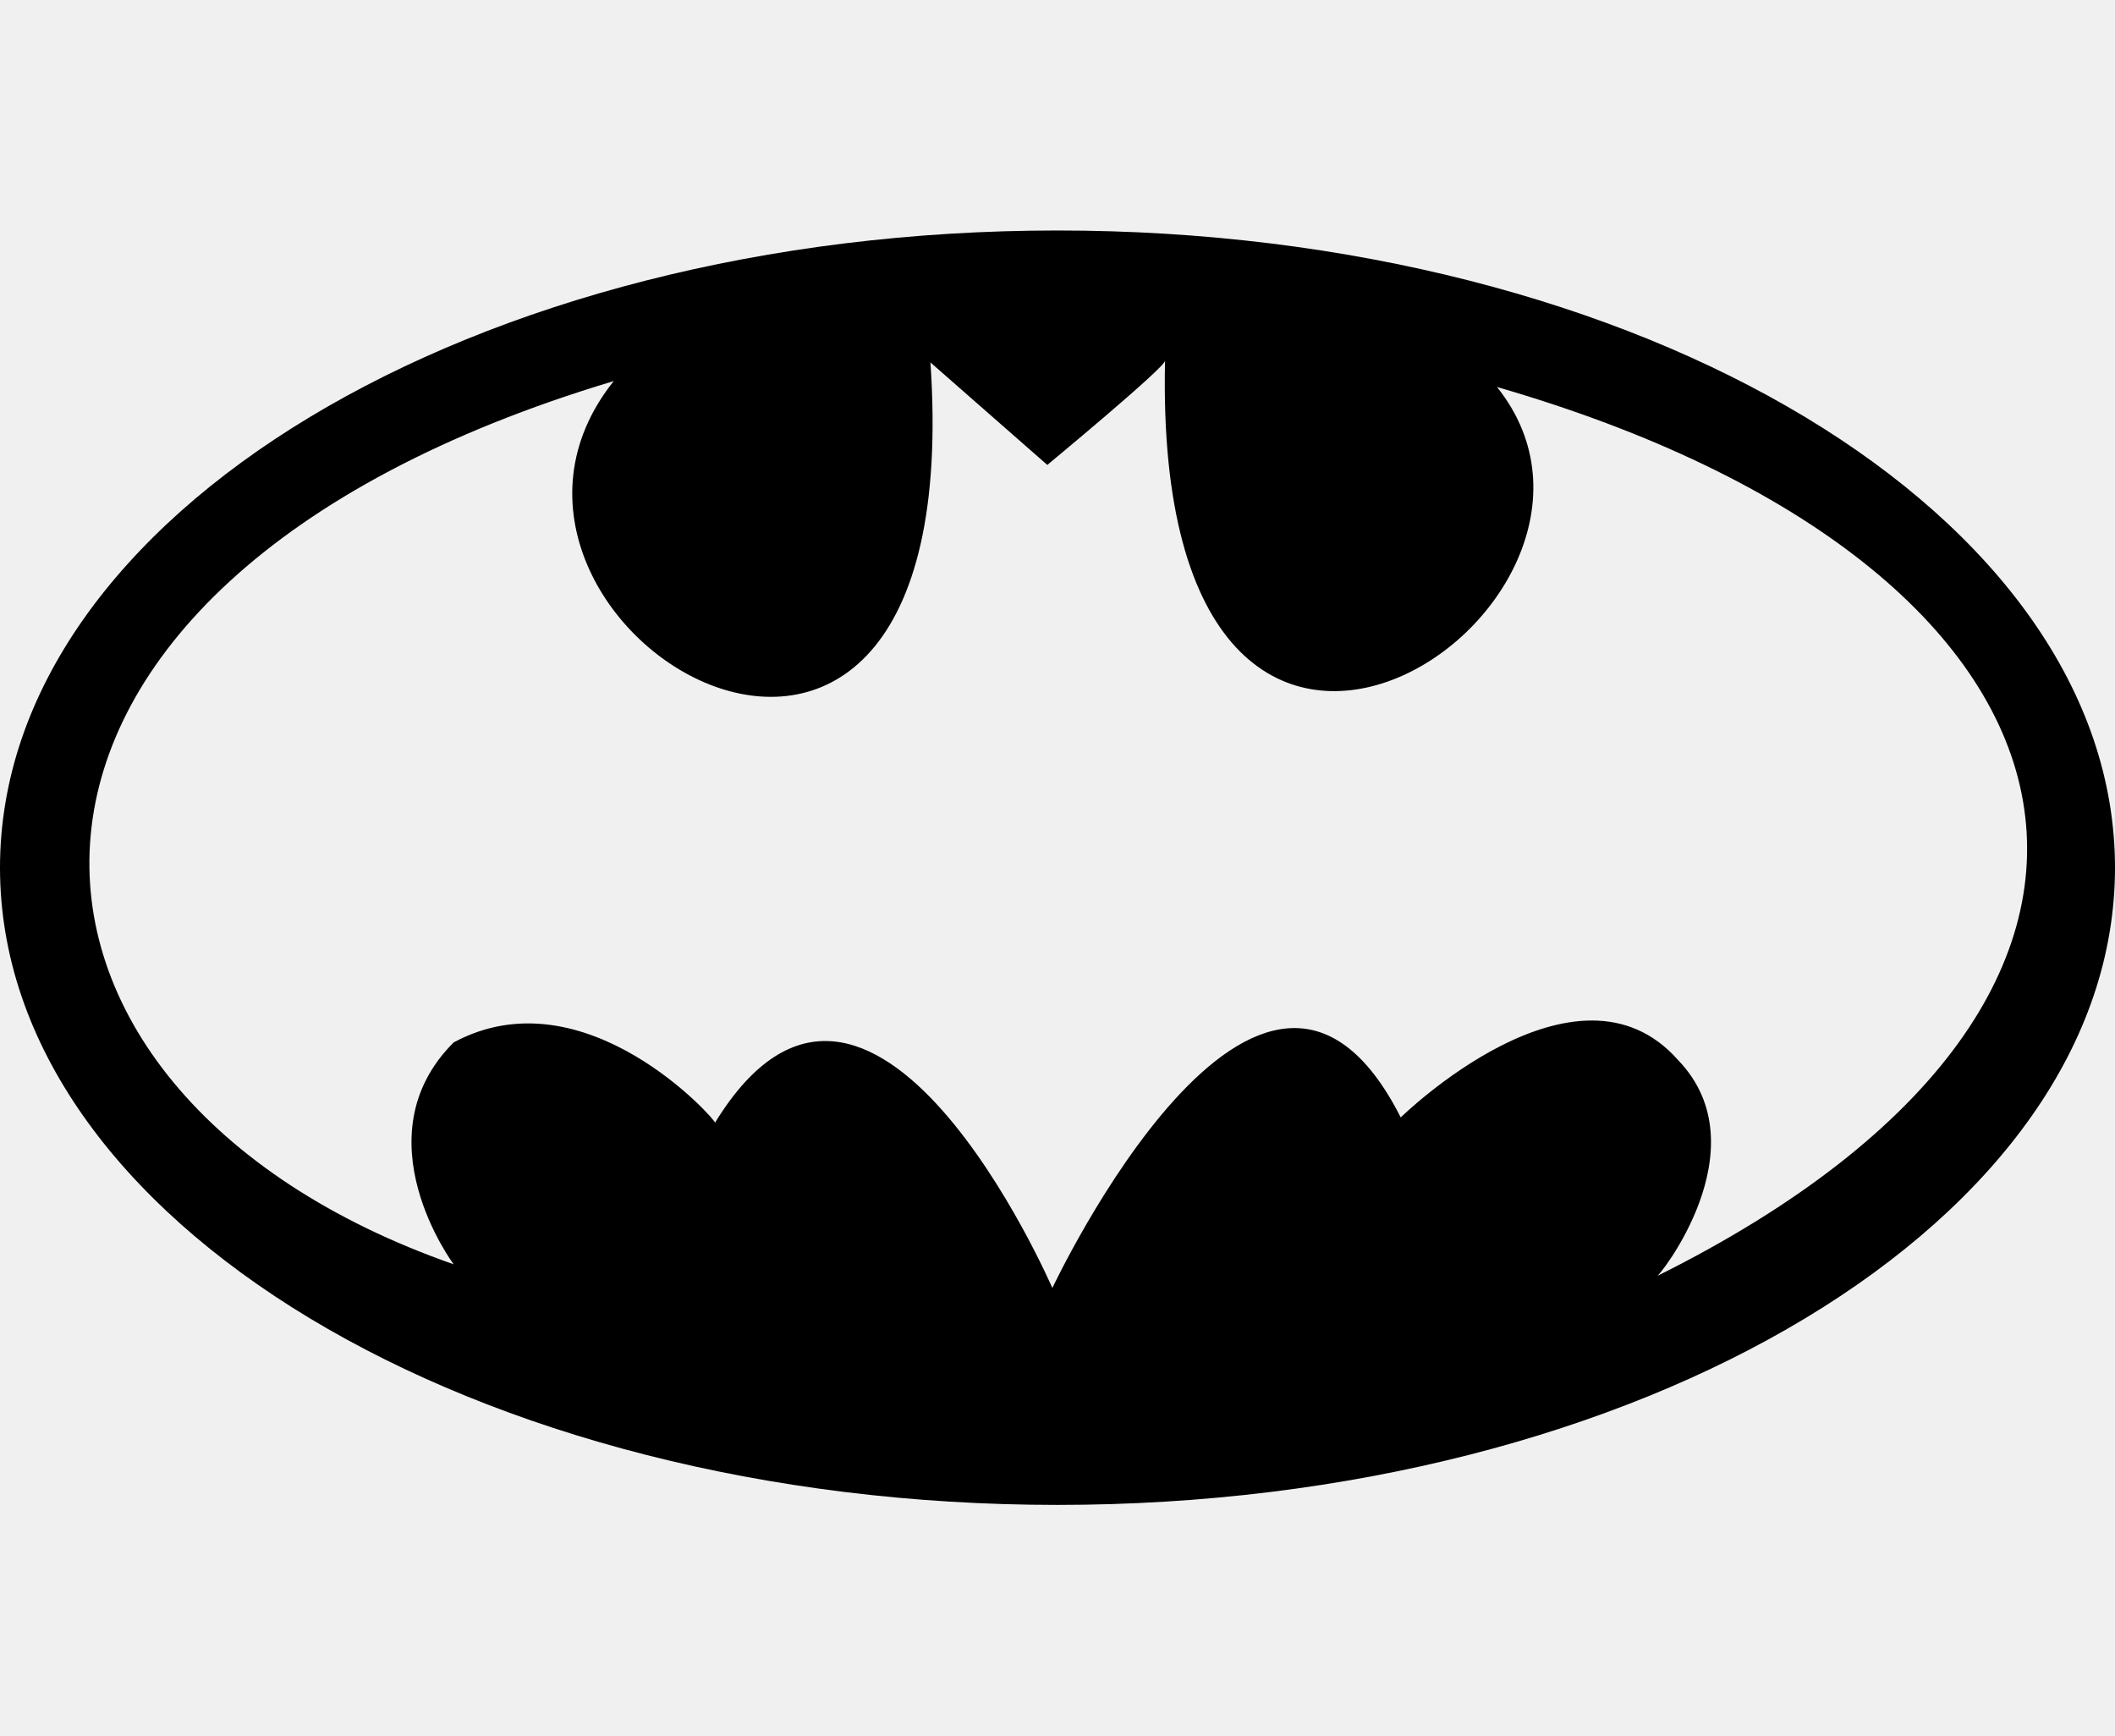
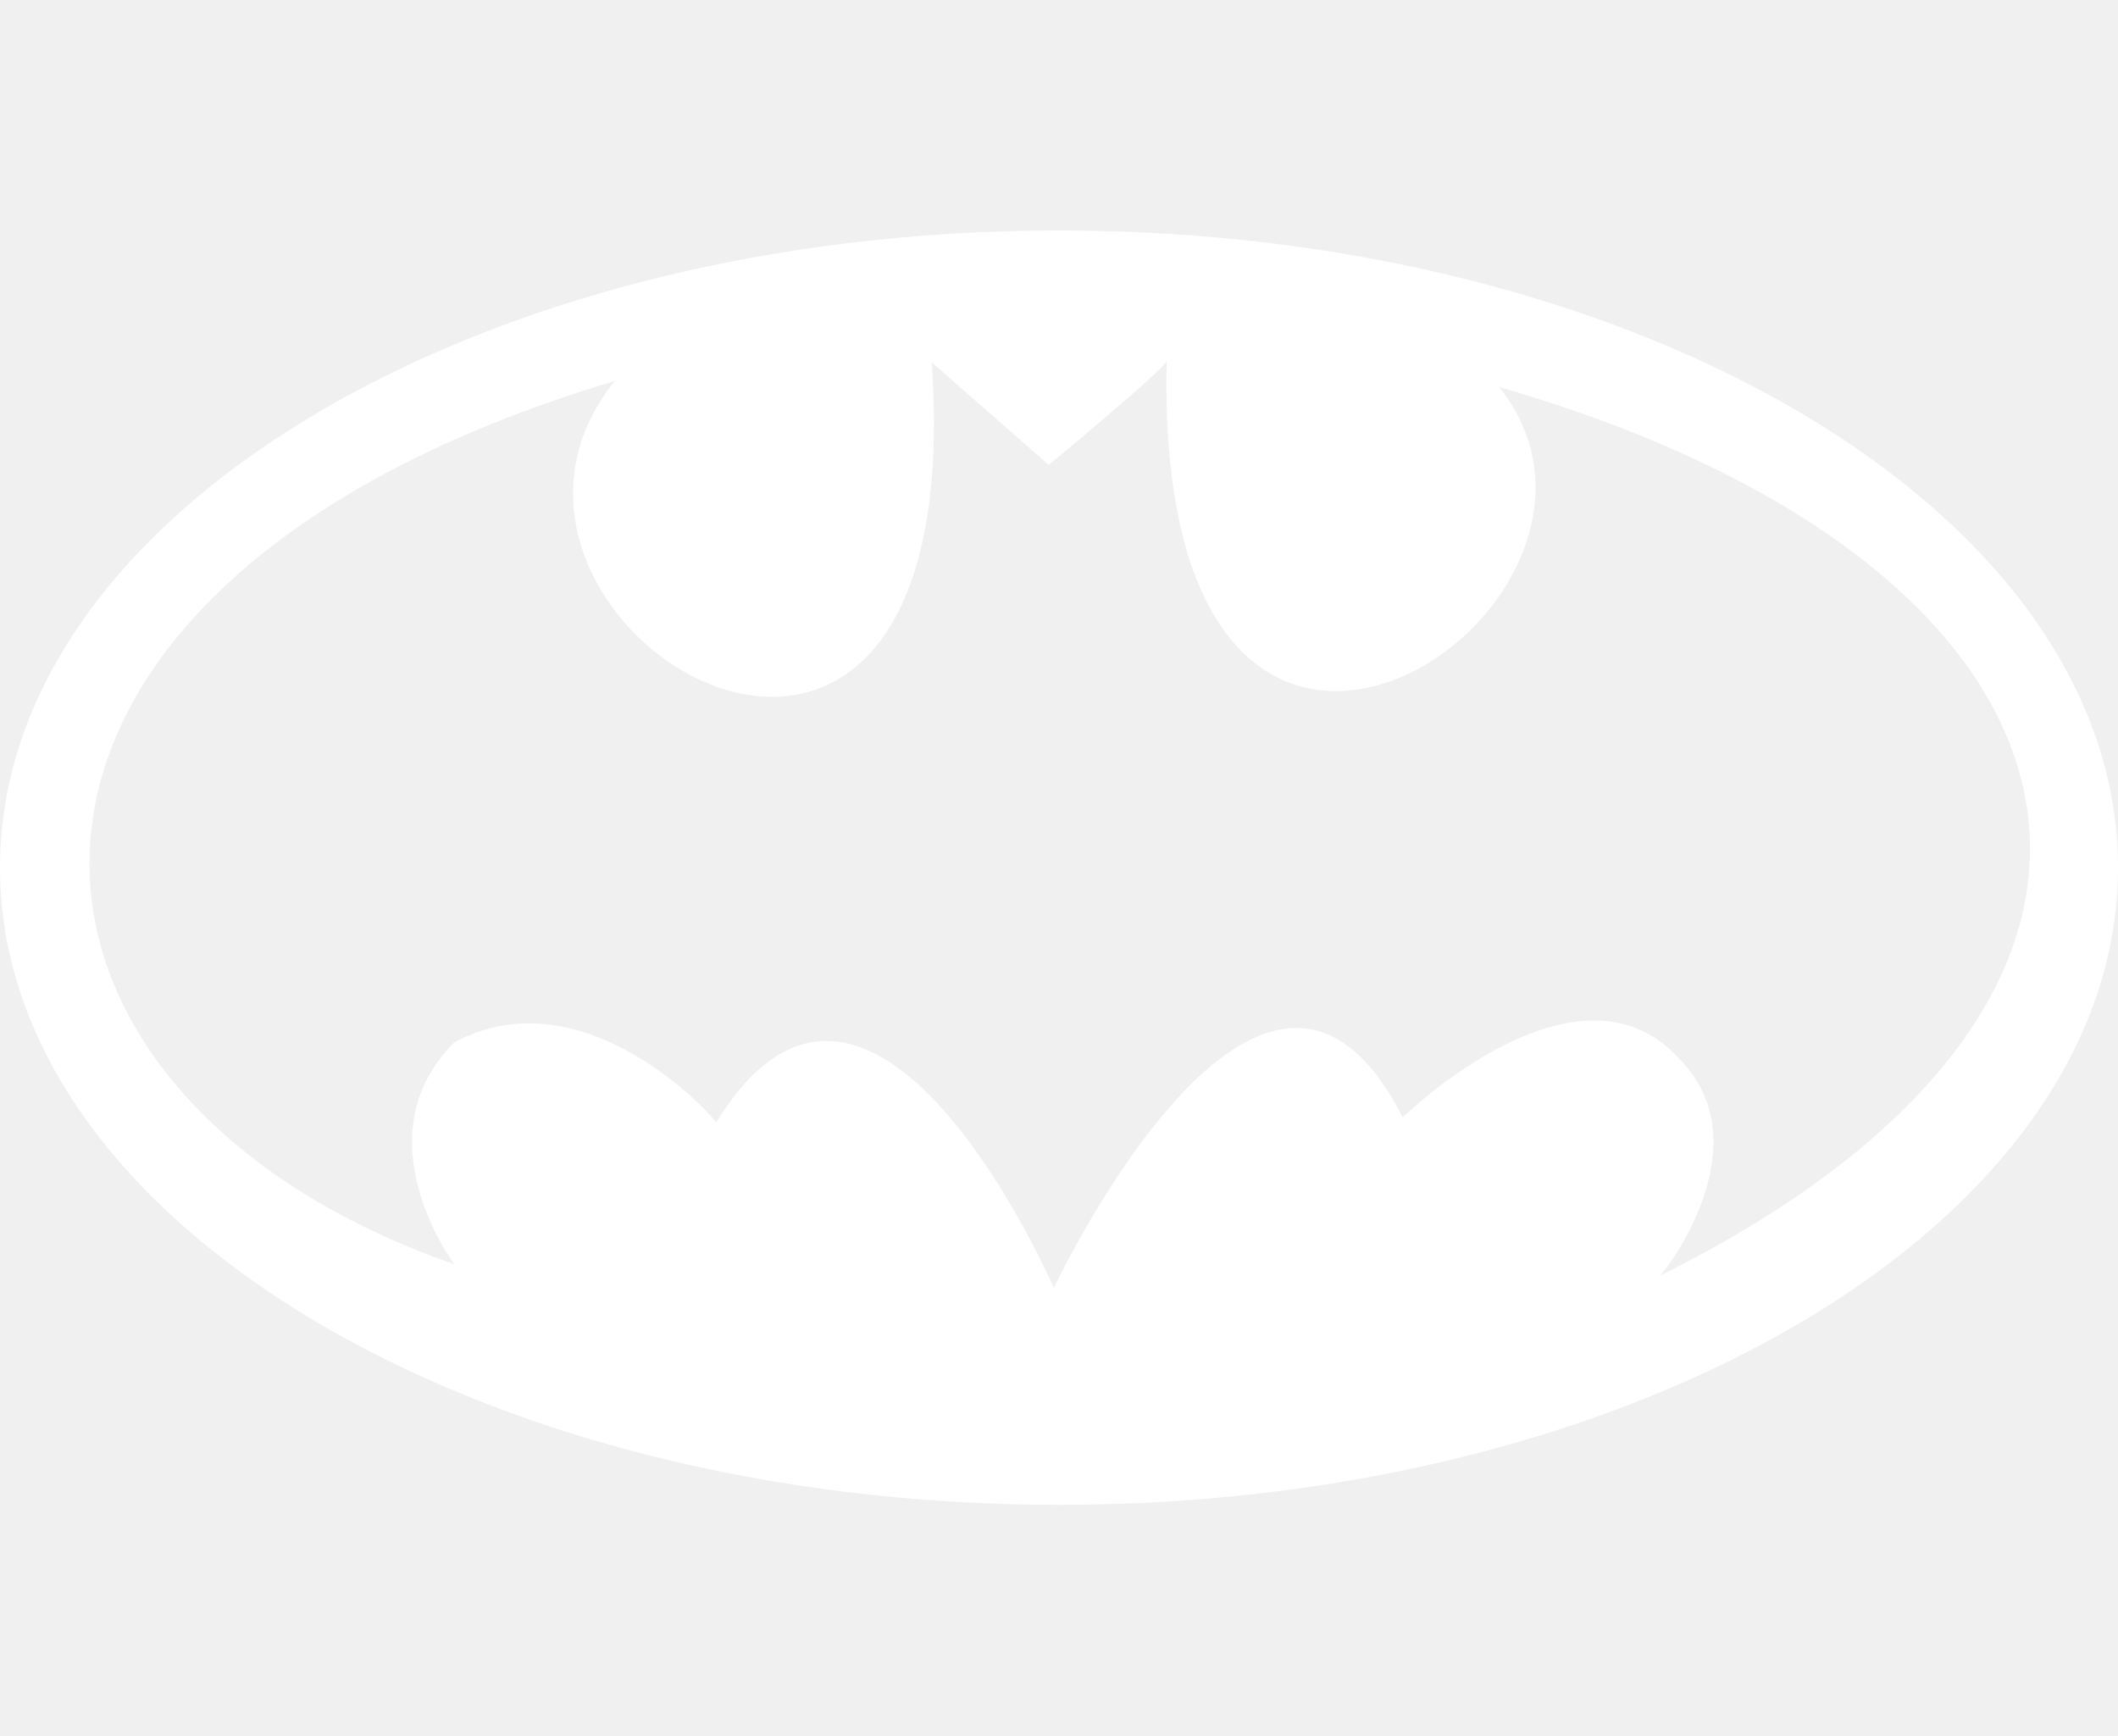
- <svg xmlns="http://www.w3.org/2000/svg" version="1.1" width="39" height="32" viewBox="0 0 39 32">
-   <path d="M19.5 4.25c-10.77 0-19.5 5.261-19.5 11.75s8.73 11.75 19.5 11.75 19.5-5.261 19.5-11.75-8.73-11.75-19.5-11.75zM30.555 23.53c0 0.062 1.951-2.357 0.39-3.981-1.874-2.124-5.116 1.056-5.116 1.056-2.562-5.059-6.424 3.145-6.424 3.145s-3.348-7.731-6.221-3.047c0.062 0-2.383-2.793-4.819-1.481-1.749 1.749 0 4.091 0 4.091-9.119-3.186-9.712-12.492 2.952-16.286-3.576 4.481 6.59 10.649 5.84-0.344l2.155 1.89c0 0 2.171-1.796 2.171-1.921-0.25 10.993 9.369 4.544 6.121 0.484 11.429 3.308 13.381 11.21 2.951 16.394z" />
+ <svg xmlns="http://www.w3.org/2000/svg" width="83" height="68" viewBox="0 0 83 68" fill="none">
+   <path d="M41.5 9.031C18.579 9.031 0 20.211 0 34C0 47.789 18.579 58.969 41.5 58.969C64.421 58.969 83 47.789 83 34C83 20.211 64.421 9.031 41.5 9.031ZM65.027 50.001C65.027 50.133 69.179 44.993 65.857 41.542C61.869 37.028 54.969 43.786 54.969 43.786C49.517 33.035 41.298 50.469 41.298 50.469C41.298 50.469 34.173 34.04 28.058 43.994C28.19 43.994 22.987 38.059 17.802 40.847C14.08 44.563 17.802 49.54 17.802 49.54C-1.605 42.77 -2.867 22.995 24.085 14.932C16.474 24.454 38.11 37.562 36.514 14.201L41.1 18.218C41.1 18.218 45.72 14.401 45.72 14.136C45.188 37.496 65.659 23.791 58.747 15.164C83.07 22.194 87.225 38.985 65.027 50.001Z" fill="white" />
</svg>
